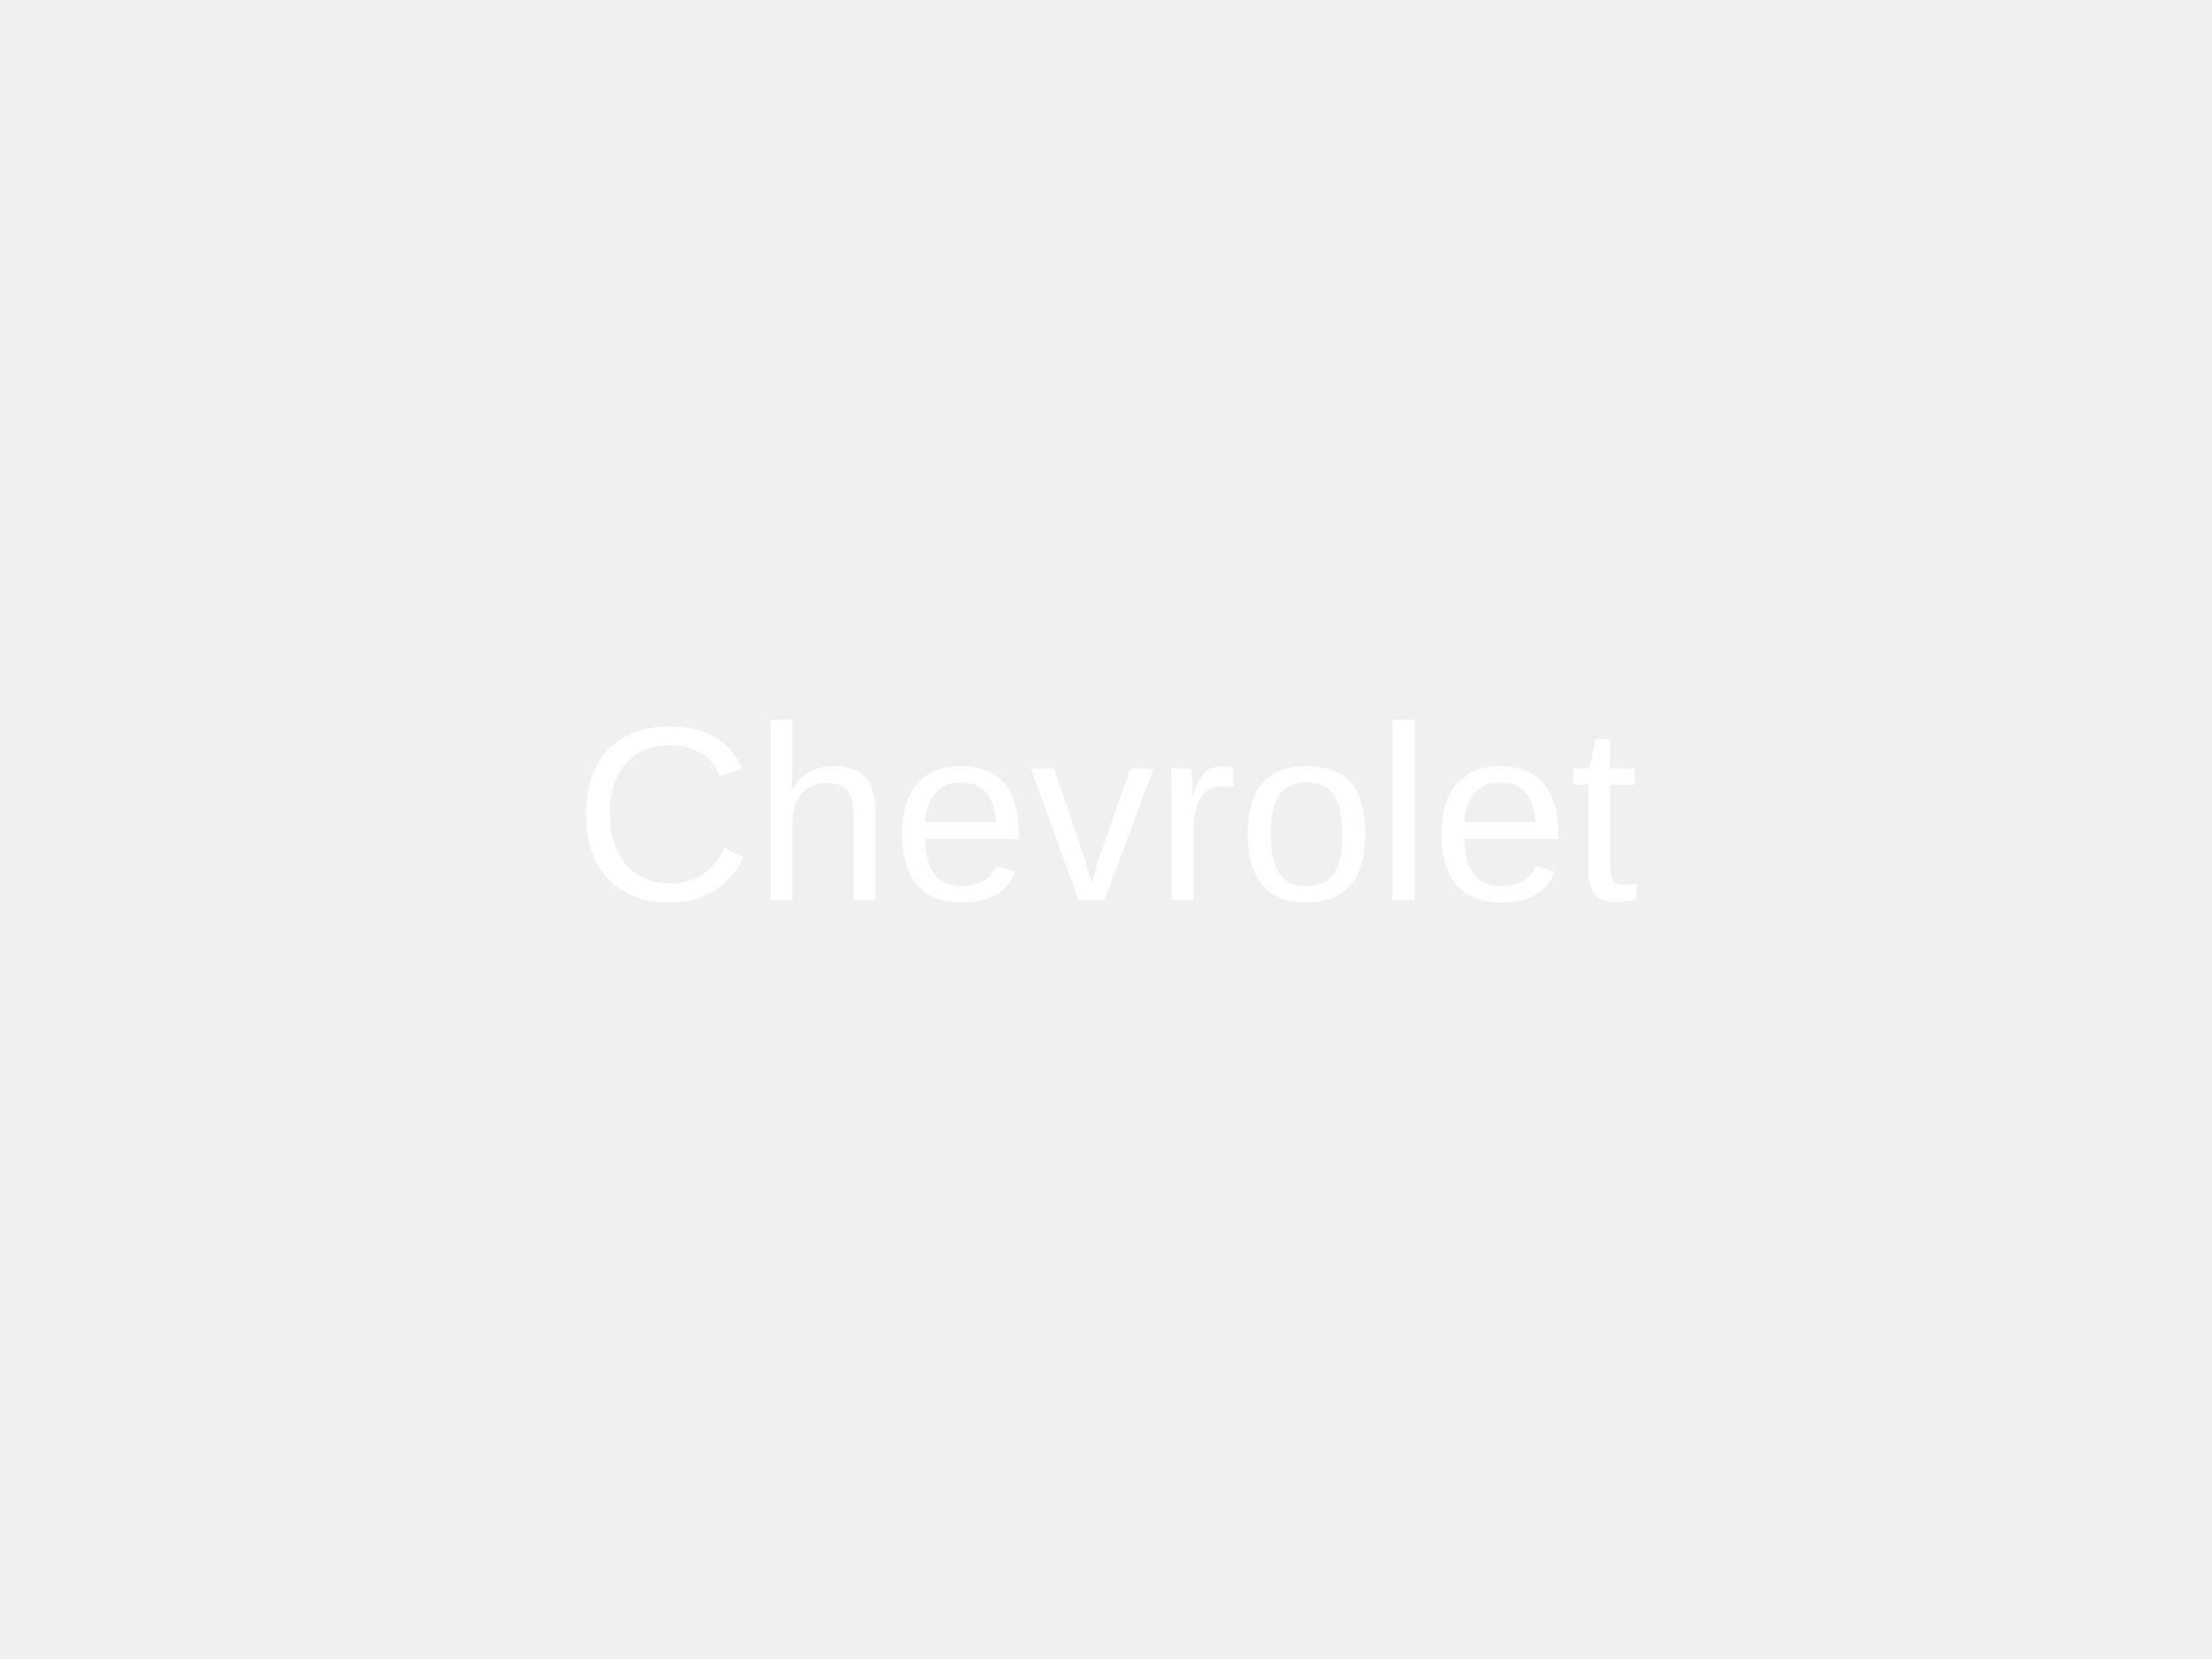
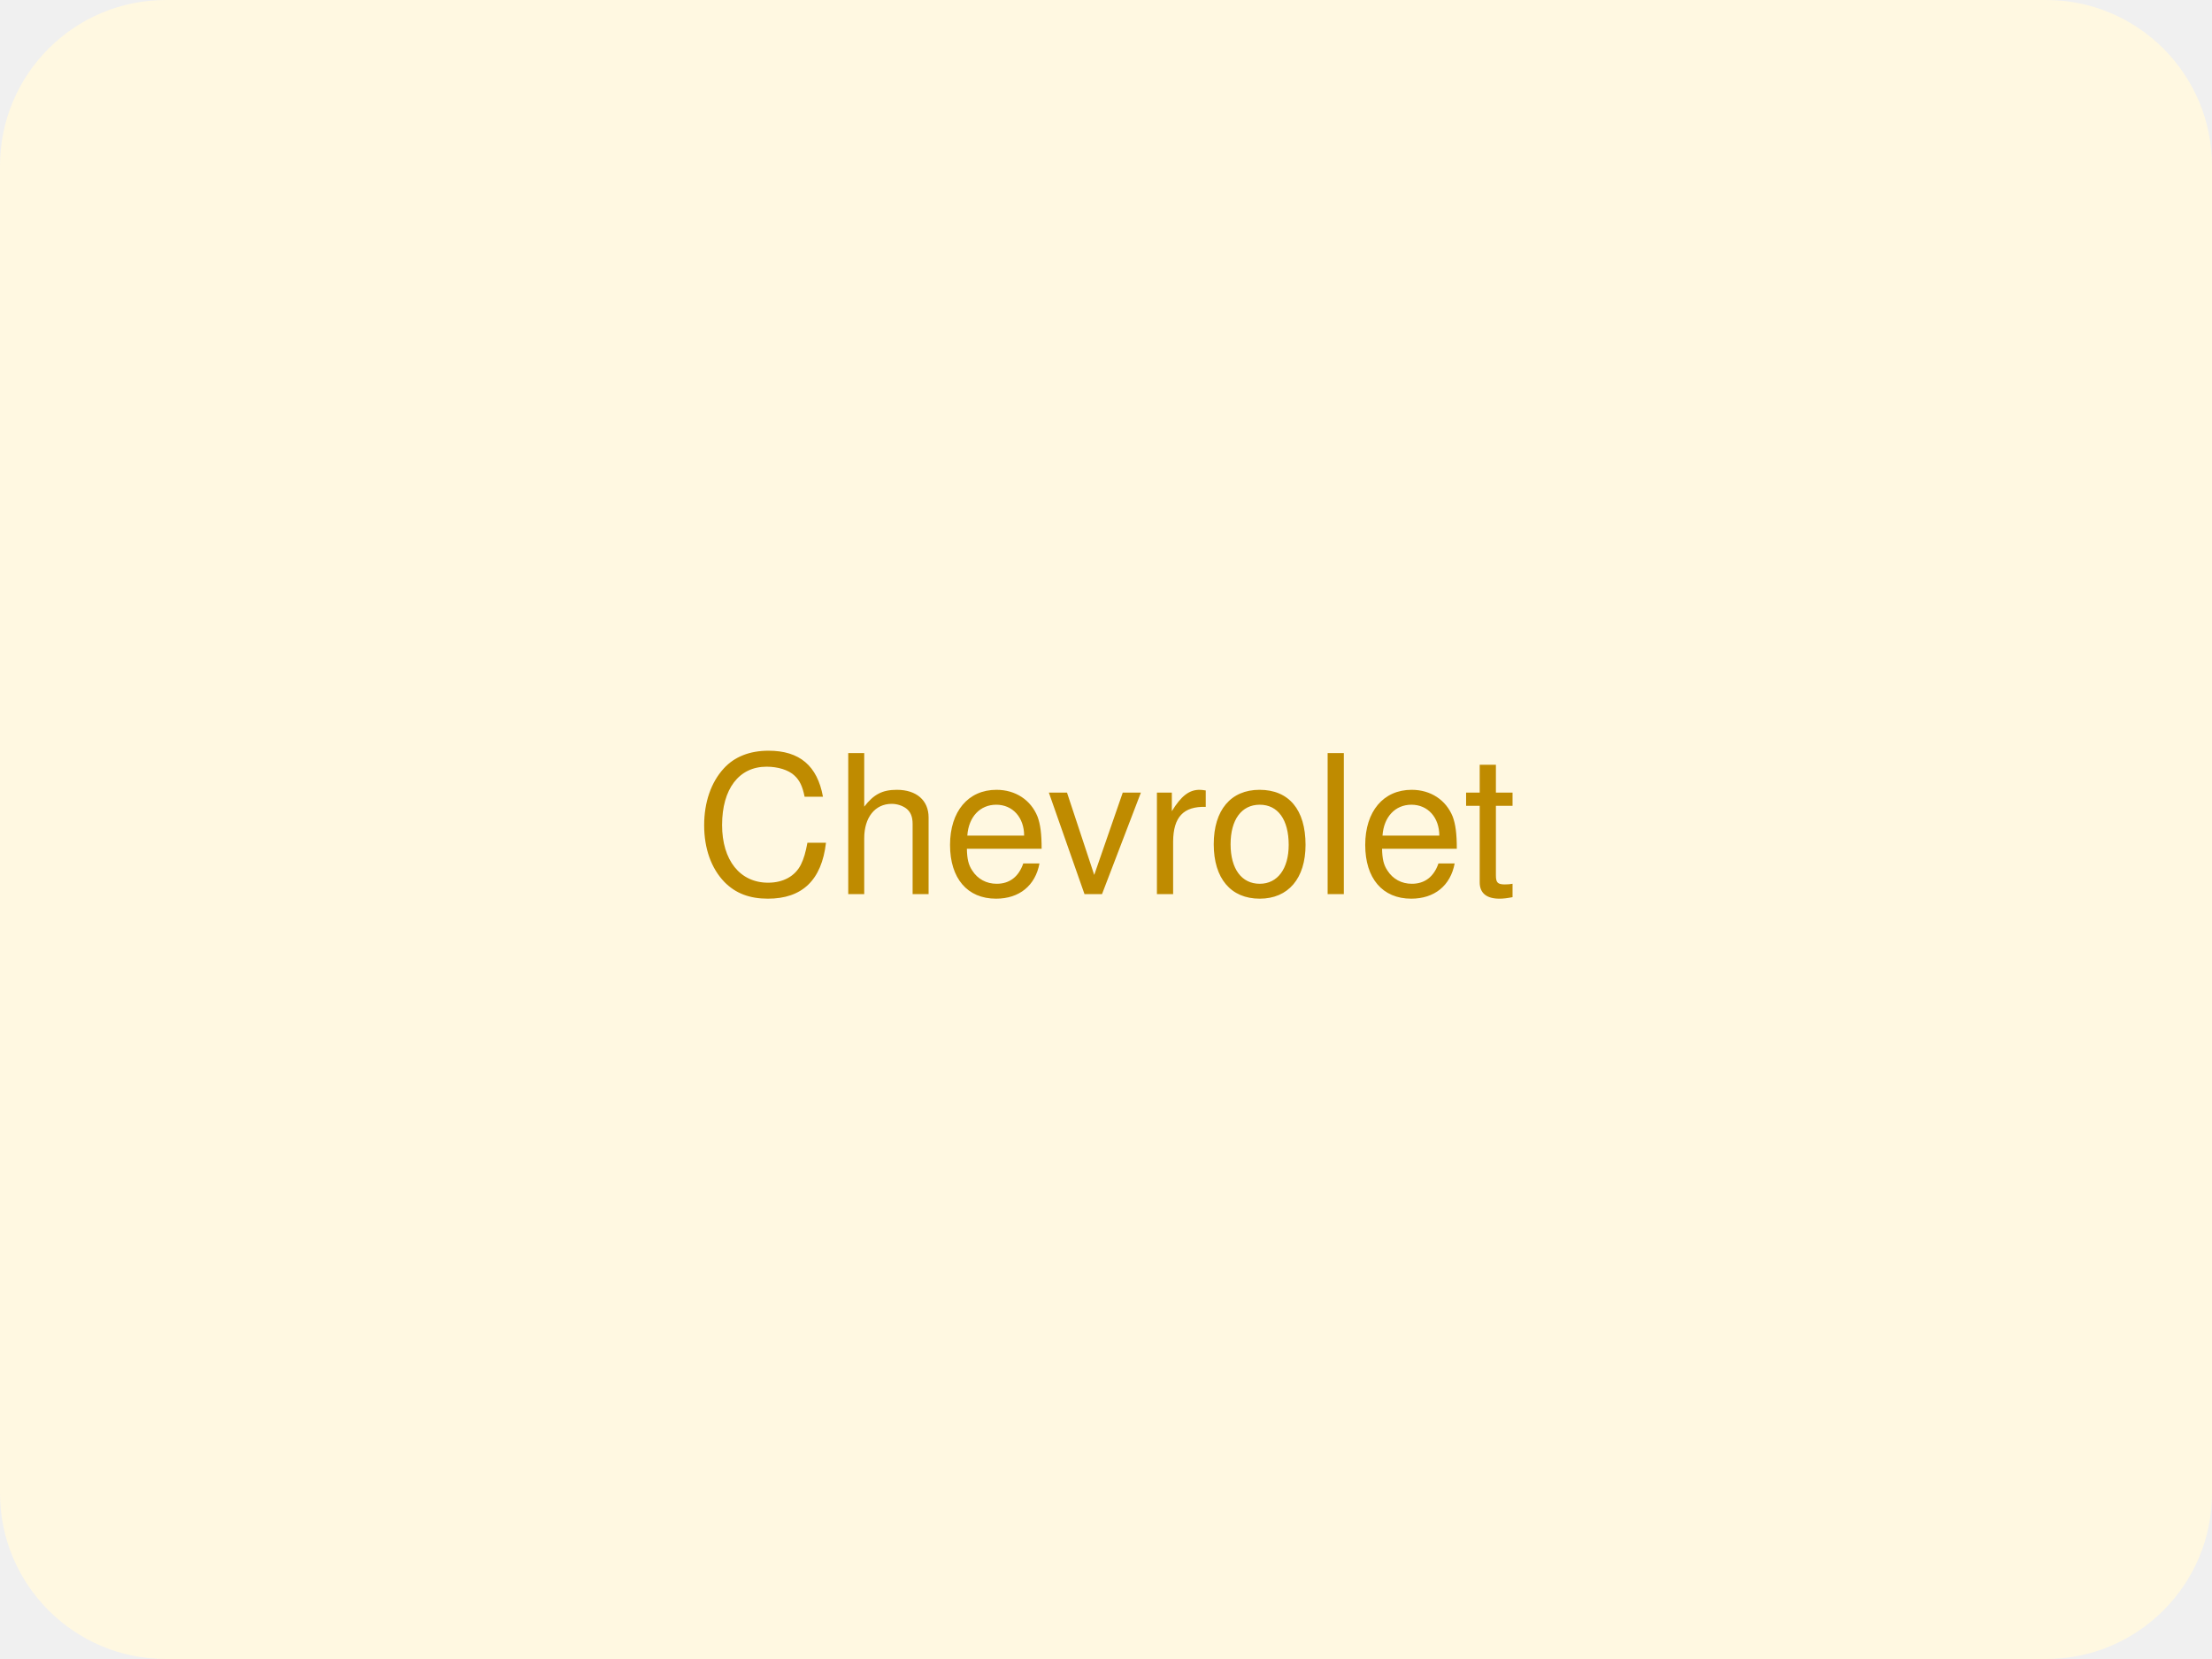
<svg xmlns="http://www.w3.org/2000/svg" viewBox="0 0 160 120">
-   <rect width="100%" height="100%" rx="12" fill="#ffffff" opacity="0.02" />
-   <text x="50%" y="50%" dominant-baseline="middle" text-anchor="middle" font-family="Arial, Helvetica, sans-serif" font-size="18" fill="#ffffff">Chevrolet</text>
+   <rect width="100%" height="100%" rx="12" fill="#fff8e1" />
+   <text x="50%" y="50%" dominant-baseline="middle" text-anchor="middle" font-family="Helvetica, Arial, sans-serif" font-size="14" fill="#bf8b00">Chevrolet</text>
</svg>
